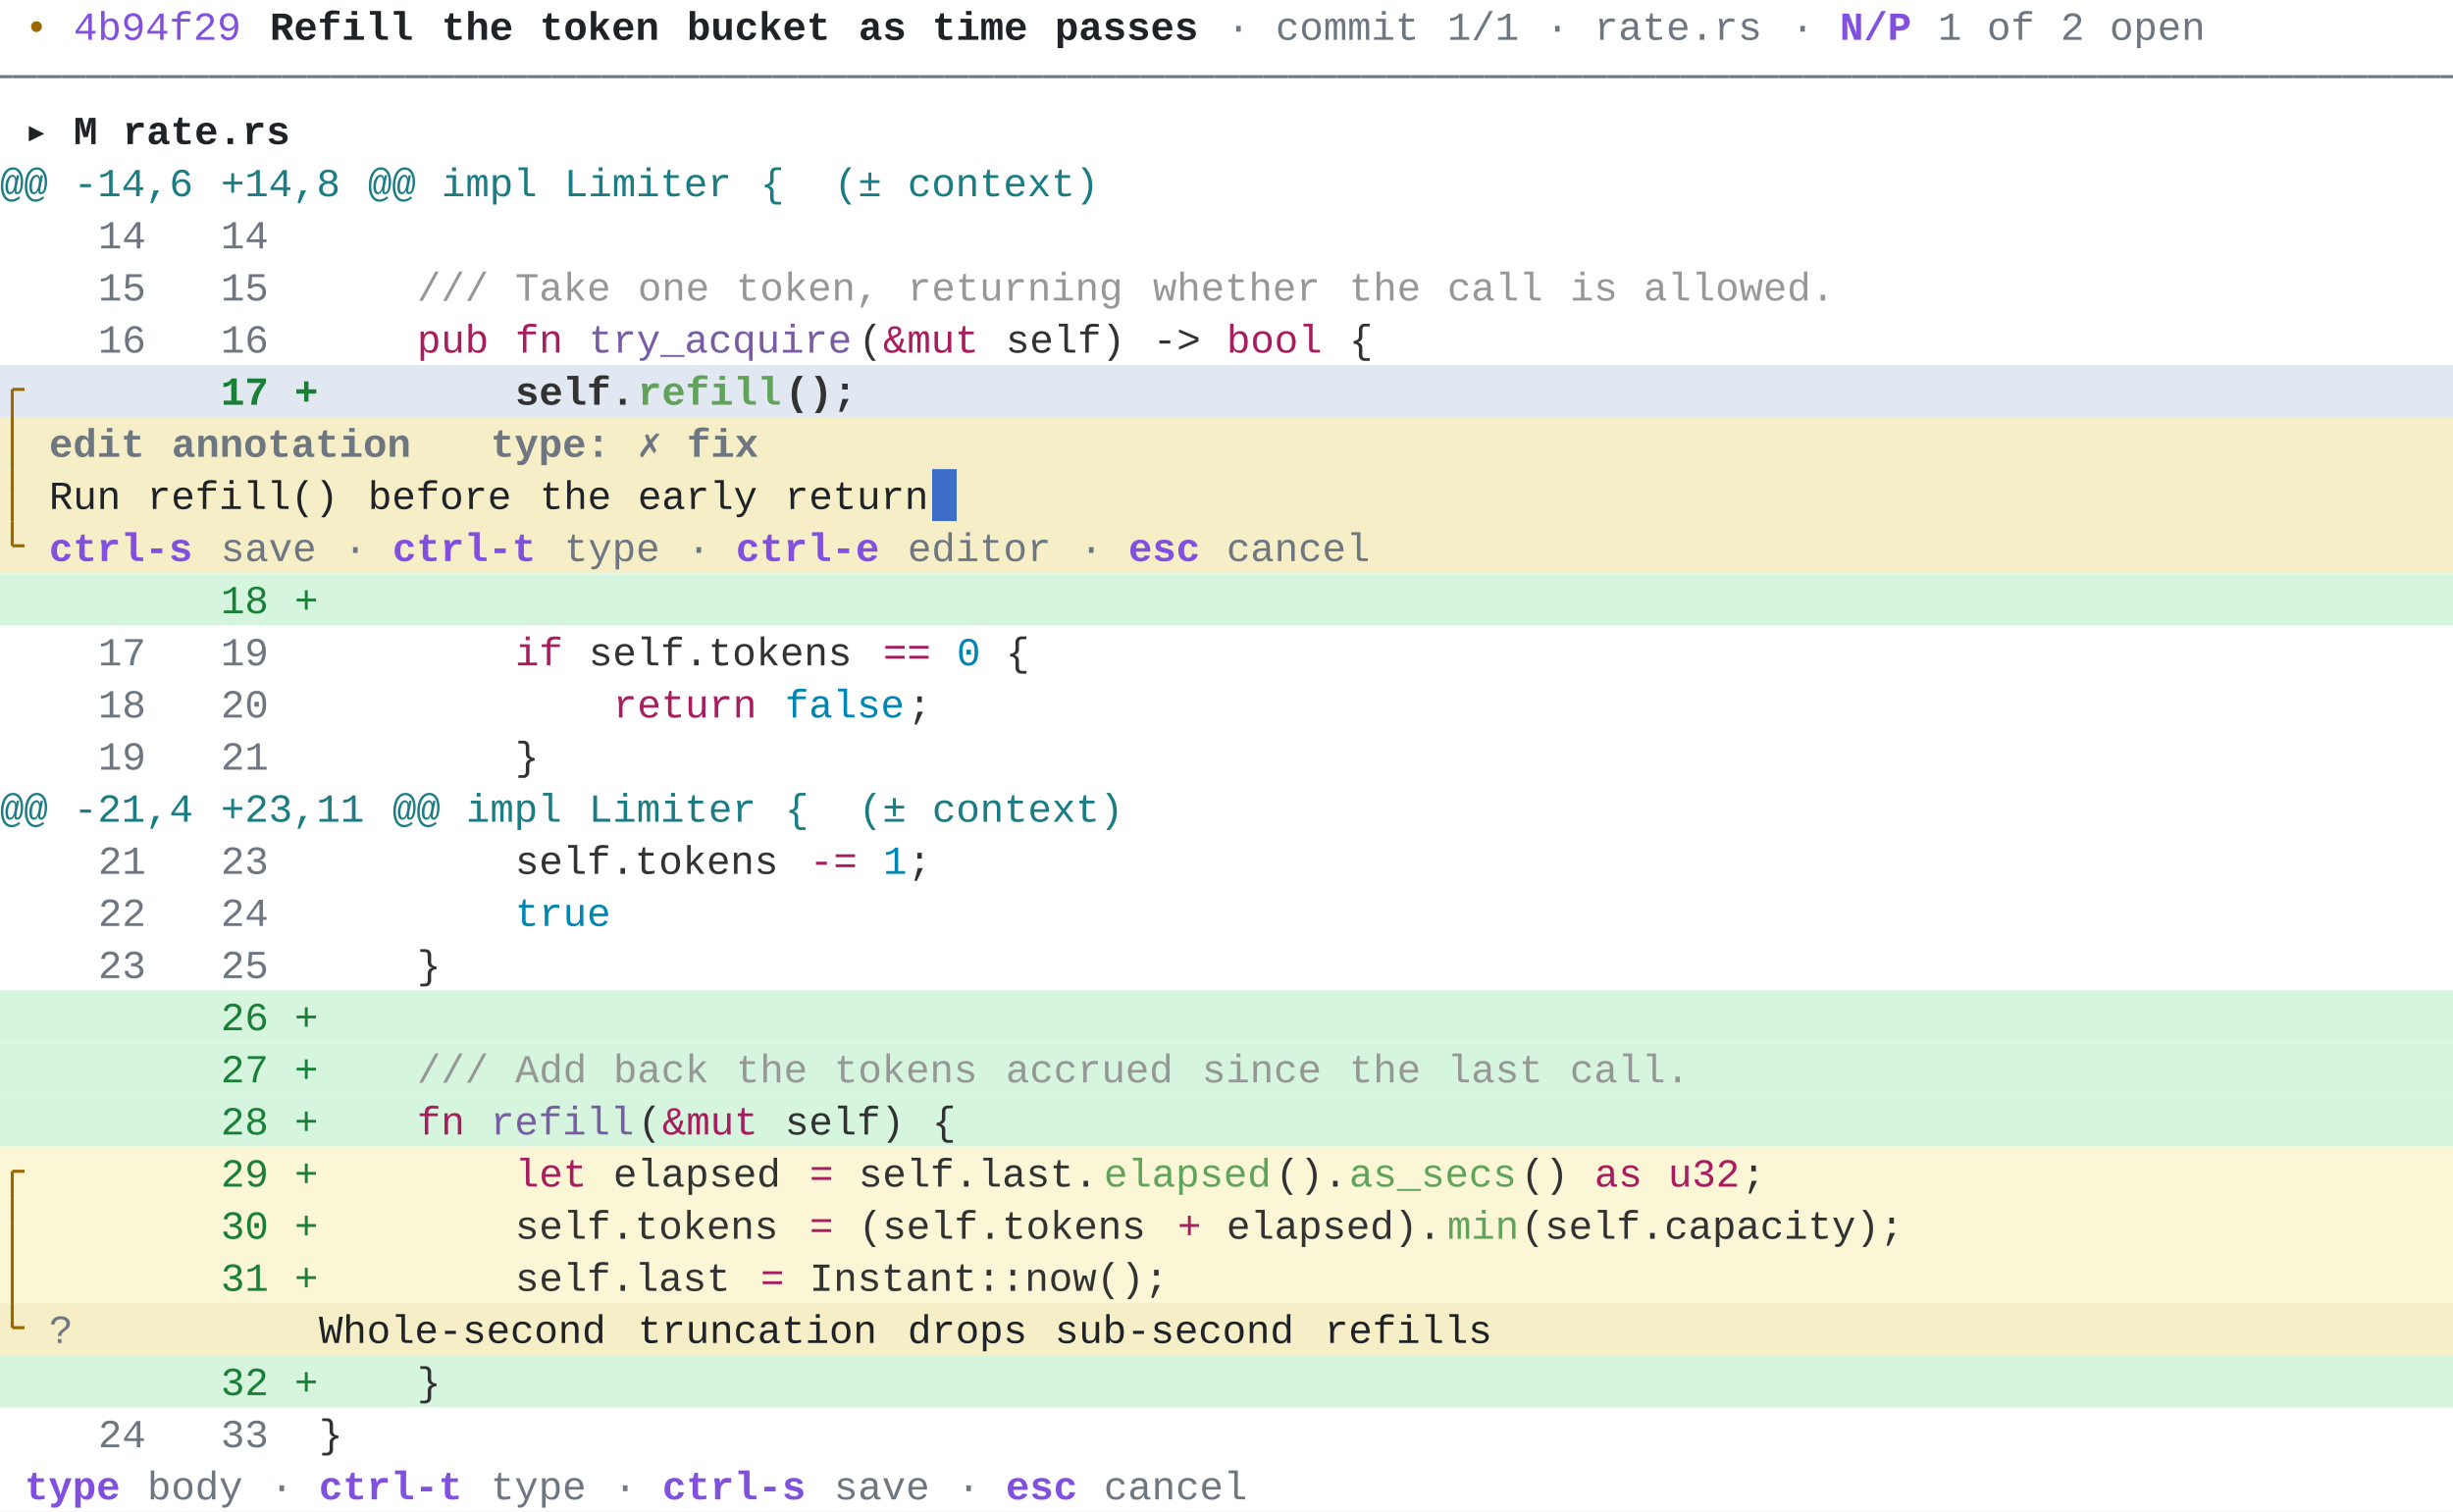
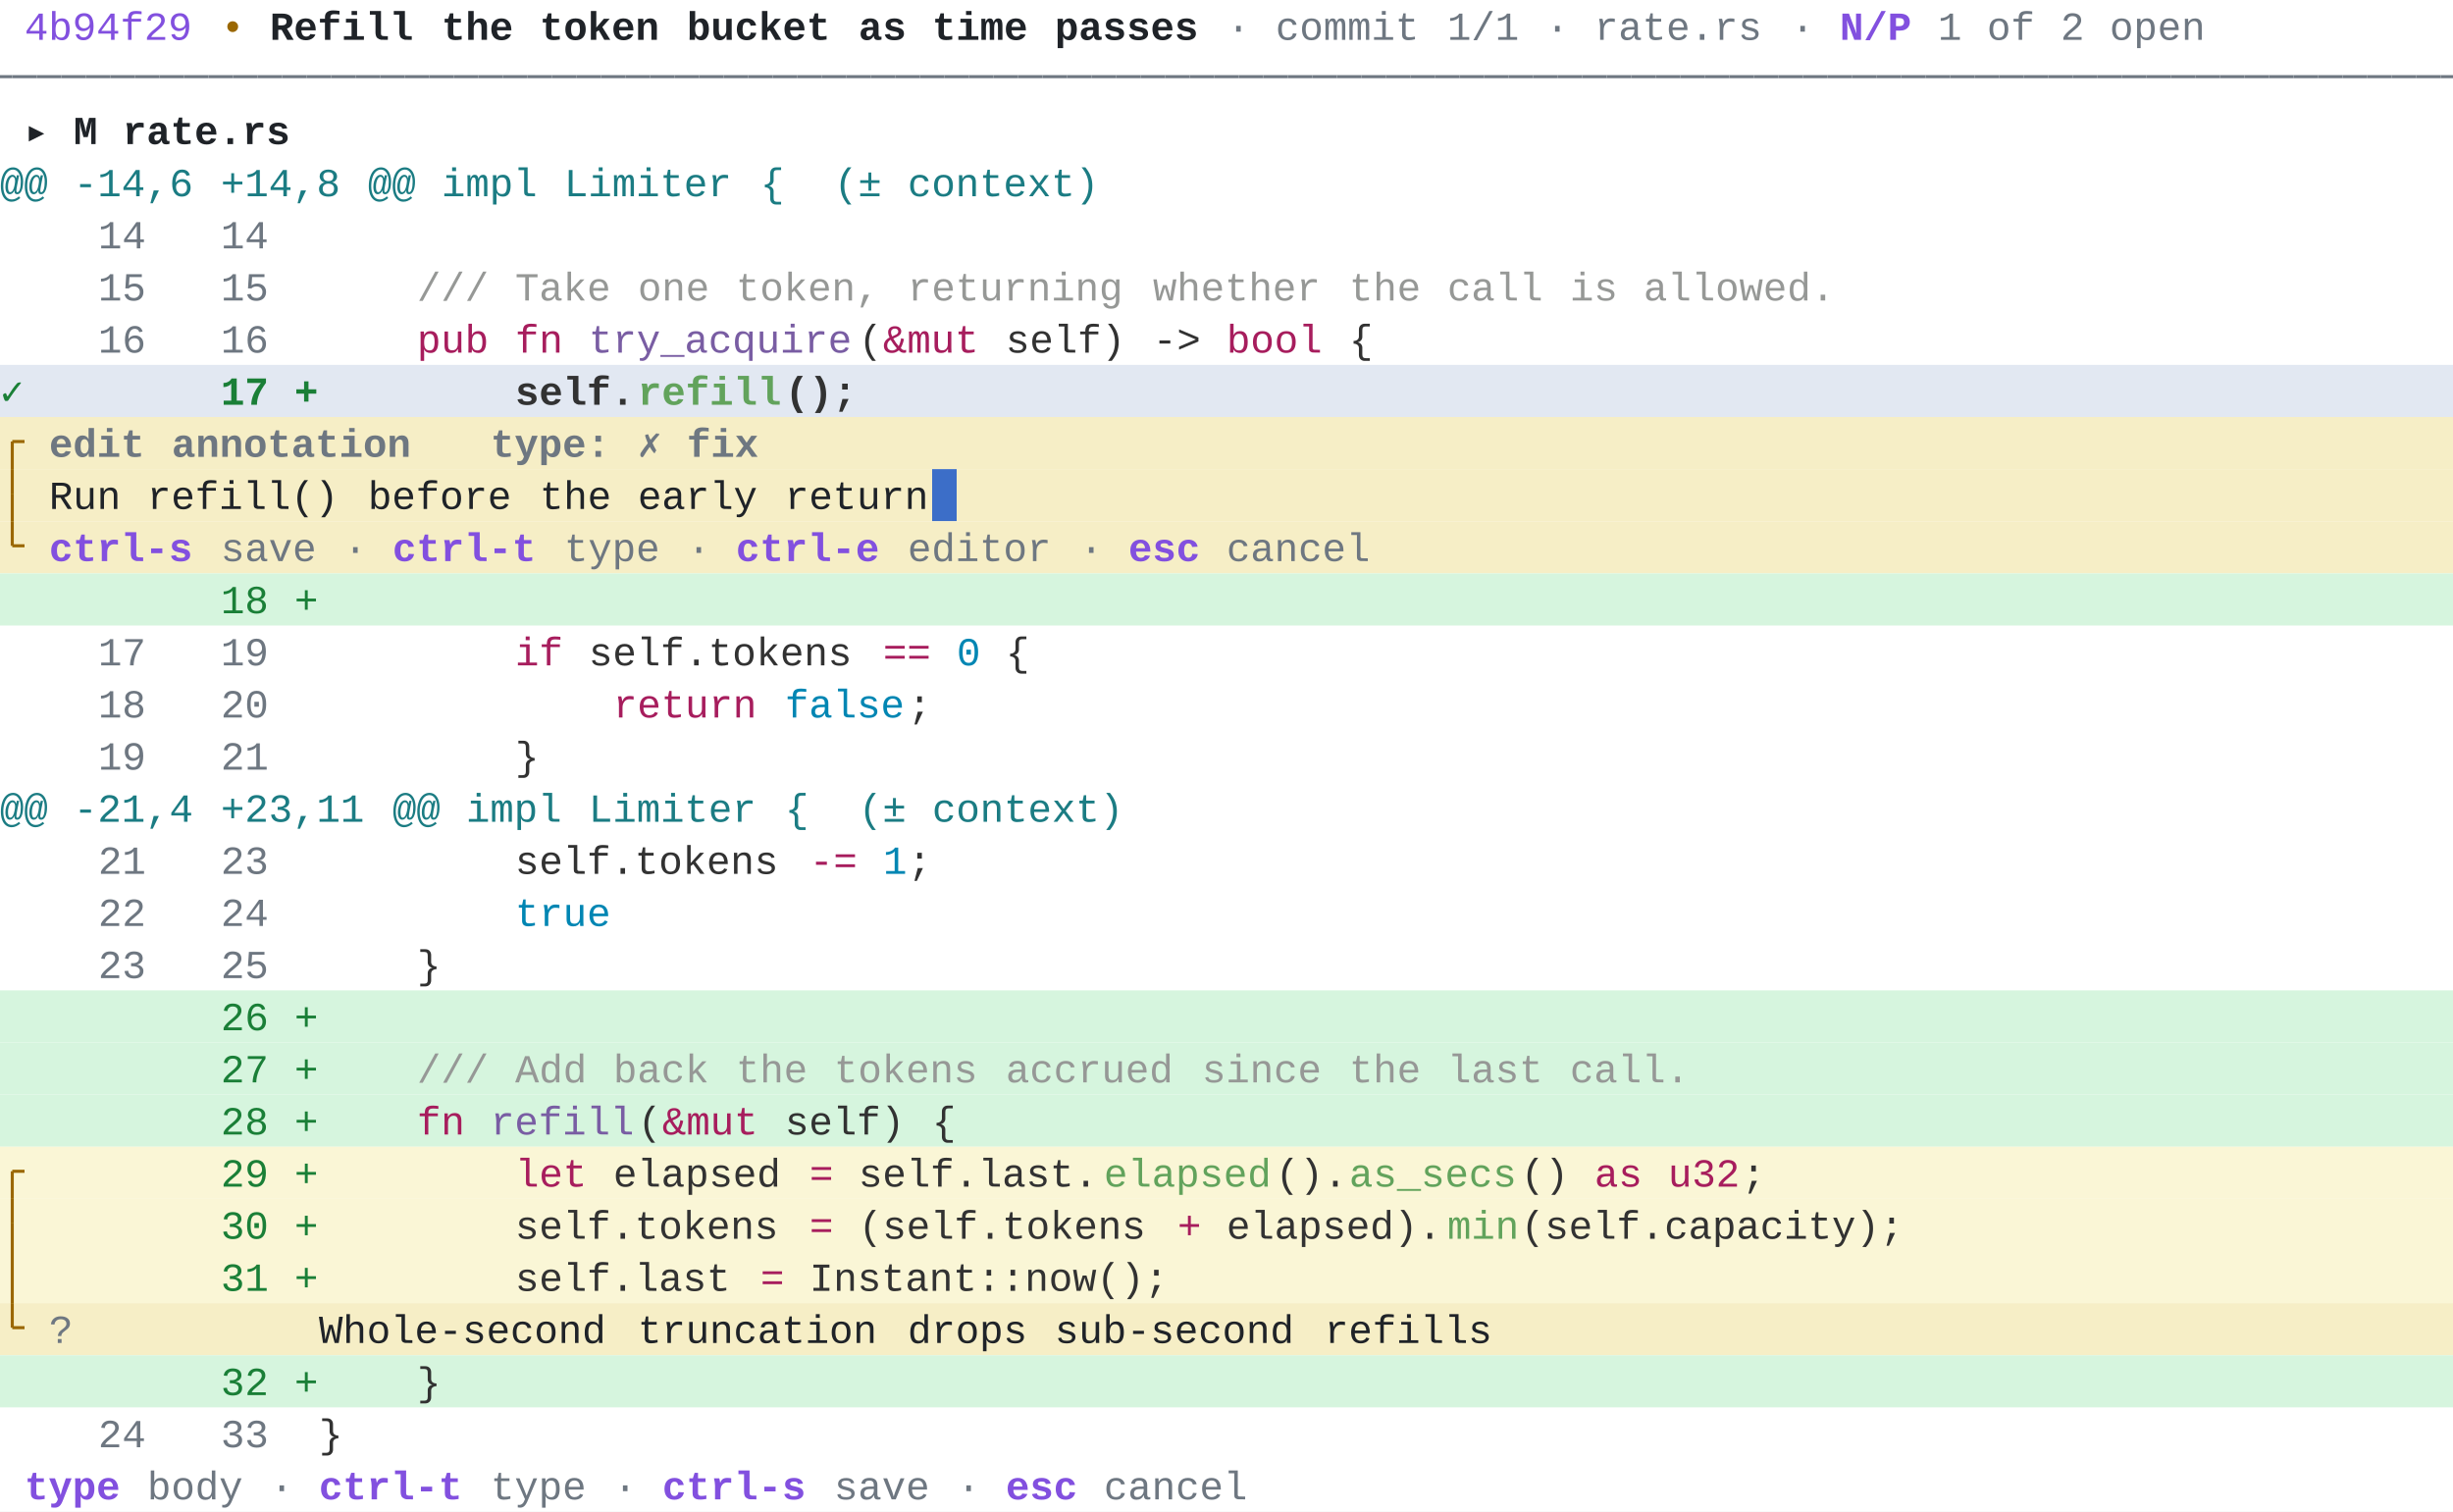
<svg xmlns="http://www.w3.org/2000/svg" width="800" height="493" viewBox="0 0 800 493" font-family="ui-monospace, SFMono-Regular, 'SF Mono', Menlo, Consolas, 'Liberation Mono', monospace" font-size="13px">
  <rect width="800" height="493" fill="#ffffff" />
  <rect x="0" y="119" width="800" height="17" fill="#e2e8f2" />
  <rect x="0" y="136" width="800" height="17" fill="#f6eec6" />
  <rect x="0" y="153" width="304" height="17" fill="#f6eec6" />
  <rect x="304" y="153" width="8" height="17" fill="#3c6ec8" />
  <rect x="312" y="153" width="488" height="17" fill="#f6eec6" />
  <rect x="0" y="170" width="800" height="17" fill="#f6eec6" />
  <rect x="0" y="187" width="800" height="17" fill="#d6f5de" />
  <rect x="0" y="323" width="800" height="17" fill="#d6f5de" />
  <rect x="0" y="340" width="800" height="17" fill="#d6f5de" />
  <rect x="0" y="357" width="800" height="17" fill="#d6f5de" />
  <rect x="0" y="374" width="800" height="17" fill="#faf6d6" />
  <rect x="0" y="391" width="800" height="17" fill="#faf6d6" />
  <rect x="0" y="408" width="800" height="17" fill="#faf6d6" />
  <rect x="0" y="425" width="800" height="17" fill="#f6eec6" />
  <rect x="0" y="442" width="800" height="17" fill="#d6f5de" />
  <line x1="4" y1="25" x2="8" y2="25" stroke="#6e7781" stroke-width="1" />
  <line x1="0" y1="25" x2="4" y2="25" stroke="#6e7781" stroke-width="1" />
  <line x1="12" y1="25" x2="16" y2="25" stroke="#6e7781" stroke-width="1" />
  <line x1="8" y1="25" x2="12" y2="25" stroke="#6e7781" stroke-width="1" />
  <line x1="20" y1="25" x2="24" y2="25" stroke="#6e7781" stroke-width="1" />
  <line x1="16" y1="25" x2="20" y2="25" stroke="#6e7781" stroke-width="1" />
  <line x1="28" y1="25" x2="32" y2="25" stroke="#6e7781" stroke-width="1" />
  <line x1="24" y1="25" x2="28" y2="25" stroke="#6e7781" stroke-width="1" />
  <line x1="36" y1="25" x2="40" y2="25" stroke="#6e7781" stroke-width="1" />
  <line x1="32" y1="25" x2="36" y2="25" stroke="#6e7781" stroke-width="1" />
  <line x1="44" y1="25" x2="48" y2="25" stroke="#6e7781" stroke-width="1" />
  <line x1="40" y1="25" x2="44" y2="25" stroke="#6e7781" stroke-width="1" />
  <line x1="52" y1="25" x2="56" y2="25" stroke="#6e7781" stroke-width="1" />
  <line x1="48" y1="25" x2="52" y2="25" stroke="#6e7781" stroke-width="1" />
  <line x1="60" y1="25" x2="64" y2="25" stroke="#6e7781" stroke-width="1" />
  <line x1="56" y1="25" x2="60" y2="25" stroke="#6e7781" stroke-width="1" />
  <line x1="68" y1="25" x2="72" y2="25" stroke="#6e7781" stroke-width="1" />
  <line x1="64" y1="25" x2="68" y2="25" stroke="#6e7781" stroke-width="1" />
  <line x1="76" y1="25" x2="80" y2="25" stroke="#6e7781" stroke-width="1" />
  <line x1="72" y1="25" x2="76" y2="25" stroke="#6e7781" stroke-width="1" />
  <line x1="84" y1="25" x2="88" y2="25" stroke="#6e7781" stroke-width="1" />
  <line x1="80" y1="25" x2="84" y2="25" stroke="#6e7781" stroke-width="1" />
  <line x1="92" y1="25" x2="96" y2="25" stroke="#6e7781" stroke-width="1" />
  <line x1="88" y1="25" x2="92" y2="25" stroke="#6e7781" stroke-width="1" />
  <line x1="100" y1="25" x2="104" y2="25" stroke="#6e7781" stroke-width="1" />
  <line x1="96" y1="25" x2="100" y2="25" stroke="#6e7781" stroke-width="1" />
  <line x1="108" y1="25" x2="112" y2="25" stroke="#6e7781" stroke-width="1" />
  <line x1="104" y1="25" x2="108" y2="25" stroke="#6e7781" stroke-width="1" />
  <line x1="116" y1="25" x2="120" y2="25" stroke="#6e7781" stroke-width="1" />
  <line x1="112" y1="25" x2="116" y2="25" stroke="#6e7781" stroke-width="1" />
  <line x1="124" y1="25" x2="128" y2="25" stroke="#6e7781" stroke-width="1" />
  <line x1="120" y1="25" x2="124" y2="25" stroke="#6e7781" stroke-width="1" />
  <line x1="132" y1="25" x2="136" y2="25" stroke="#6e7781" stroke-width="1" />
  <line x1="128" y1="25" x2="132" y2="25" stroke="#6e7781" stroke-width="1" />
  <line x1="140" y1="25" x2="144" y2="25" stroke="#6e7781" stroke-width="1" />
  <line x1="136" y1="25" x2="140" y2="25" stroke="#6e7781" stroke-width="1" />
  <line x1="148" y1="25" x2="152" y2="25" stroke="#6e7781" stroke-width="1" />
  <line x1="144" y1="25" x2="148" y2="25" stroke="#6e7781" stroke-width="1" />
  <line x1="156" y1="25" x2="160" y2="25" stroke="#6e7781" stroke-width="1" />
  <line x1="152" y1="25" x2="156" y2="25" stroke="#6e7781" stroke-width="1" />
  <line x1="164" y1="25" x2="168" y2="25" stroke="#6e7781" stroke-width="1" />
  <line x1="160" y1="25" x2="164" y2="25" stroke="#6e7781" stroke-width="1" />
  <line x1="172" y1="25" x2="176" y2="25" stroke="#6e7781" stroke-width="1" />
  <line x1="168" y1="25" x2="172" y2="25" stroke="#6e7781" stroke-width="1" />
  <line x1="180" y1="25" x2="184" y2="25" stroke="#6e7781" stroke-width="1" />
  <line x1="176" y1="25" x2="180" y2="25" stroke="#6e7781" stroke-width="1" />
  <line x1="188" y1="25" x2="192" y2="25" stroke="#6e7781" stroke-width="1" />
  <line x1="184" y1="25" x2="188" y2="25" stroke="#6e7781" stroke-width="1" />
  <line x1="196" y1="25" x2="200" y2="25" stroke="#6e7781" stroke-width="1" />
  <line x1="192" y1="25" x2="196" y2="25" stroke="#6e7781" stroke-width="1" />
  <line x1="204" y1="25" x2="208" y2="25" stroke="#6e7781" stroke-width="1" />
  <line x1="200" y1="25" x2="204" y2="25" stroke="#6e7781" stroke-width="1" />
  <line x1="212" y1="25" x2="216" y2="25" stroke="#6e7781" stroke-width="1" />
  <line x1="208" y1="25" x2="212" y2="25" stroke="#6e7781" stroke-width="1" />
  <line x1="220" y1="25" x2="224" y2="25" stroke="#6e7781" stroke-width="1" />
  <line x1="216" y1="25" x2="220" y2="25" stroke="#6e7781" stroke-width="1" />
  <line x1="228" y1="25" x2="232" y2="25" stroke="#6e7781" stroke-width="1" />
  <line x1="224" y1="25" x2="228" y2="25" stroke="#6e7781" stroke-width="1" />
  <line x1="236" y1="25" x2="240" y2="25" stroke="#6e7781" stroke-width="1" />
  <line x1="232" y1="25" x2="236" y2="25" stroke="#6e7781" stroke-width="1" />
  <line x1="244" y1="25" x2="248" y2="25" stroke="#6e7781" stroke-width="1" />
  <line x1="240" y1="25" x2="244" y2="25" stroke="#6e7781" stroke-width="1" />
  <line x1="252" y1="25" x2="256" y2="25" stroke="#6e7781" stroke-width="1" />
  <line x1="248" y1="25" x2="252" y2="25" stroke="#6e7781" stroke-width="1" />
  <line x1="260" y1="25" x2="264" y2="25" stroke="#6e7781" stroke-width="1" />
  <line x1="256" y1="25" x2="260" y2="25" stroke="#6e7781" stroke-width="1" />
  <line x1="268" y1="25" x2="272" y2="25" stroke="#6e7781" stroke-width="1" />
  <line x1="264" y1="25" x2="268" y2="25" stroke="#6e7781" stroke-width="1" />
  <line x1="276" y1="25" x2="280" y2="25" stroke="#6e7781" stroke-width="1" />
  <line x1="272" y1="25" x2="276" y2="25" stroke="#6e7781" stroke-width="1" />
  <line x1="284" y1="25" x2="288" y2="25" stroke="#6e7781" stroke-width="1" />
  <line x1="280" y1="25" x2="284" y2="25" stroke="#6e7781" stroke-width="1" />
  <line x1="292" y1="25" x2="296" y2="25" stroke="#6e7781" stroke-width="1" />
  <line x1="288" y1="25" x2="292" y2="25" stroke="#6e7781" stroke-width="1" />
  <line x1="300" y1="25" x2="304" y2="25" stroke="#6e7781" stroke-width="1" />
  <line x1="296" y1="25" x2="300" y2="25" stroke="#6e7781" stroke-width="1" />
  <line x1="308" y1="25" x2="312" y2="25" stroke="#6e7781" stroke-width="1" />
  <line x1="304" y1="25" x2="308" y2="25" stroke="#6e7781" stroke-width="1" />
  <line x1="316" y1="25" x2="320" y2="25" stroke="#6e7781" stroke-width="1" />
  <line x1="312" y1="25" x2="316" y2="25" stroke="#6e7781" stroke-width="1" />
  <line x1="324" y1="25" x2="328" y2="25" stroke="#6e7781" stroke-width="1" />
  <line x1="320" y1="25" x2="324" y2="25" stroke="#6e7781" stroke-width="1" />
  <line x1="332" y1="25" x2="336" y2="25" stroke="#6e7781" stroke-width="1" />
  <line x1="328" y1="25" x2="332" y2="25" stroke="#6e7781" stroke-width="1" />
  <line x1="340" y1="25" x2="344" y2="25" stroke="#6e7781" stroke-width="1" />
  <line x1="336" y1="25" x2="340" y2="25" stroke="#6e7781" stroke-width="1" />
  <line x1="348" y1="25" x2="352" y2="25" stroke="#6e7781" stroke-width="1" />
  <line x1="344" y1="25" x2="348" y2="25" stroke="#6e7781" stroke-width="1" />
  <line x1="356" y1="25" x2="360" y2="25" stroke="#6e7781" stroke-width="1" />
  <line x1="352" y1="25" x2="356" y2="25" stroke="#6e7781" stroke-width="1" />
  <line x1="364" y1="25" x2="368" y2="25" stroke="#6e7781" stroke-width="1" />
  <line x1="360" y1="25" x2="364" y2="25" stroke="#6e7781" stroke-width="1" />
  <line x1="372" y1="25" x2="376" y2="25" stroke="#6e7781" stroke-width="1" />
  <line x1="368" y1="25" x2="372" y2="25" stroke="#6e7781" stroke-width="1" />
  <line x1="380" y1="25" x2="384" y2="25" stroke="#6e7781" stroke-width="1" />
  <line x1="376" y1="25" x2="380" y2="25" stroke="#6e7781" stroke-width="1" />
  <line x1="388" y1="25" x2="392" y2="25" stroke="#6e7781" stroke-width="1" />
  <line x1="384" y1="25" x2="388" y2="25" stroke="#6e7781" stroke-width="1" />
  <line x1="396" y1="25" x2="400" y2="25" stroke="#6e7781" stroke-width="1" />
  <line x1="392" y1="25" x2="396" y2="25" stroke="#6e7781" stroke-width="1" />
  <line x1="404" y1="25" x2="408" y2="25" stroke="#6e7781" stroke-width="1" />
  <line x1="400" y1="25" x2="404" y2="25" stroke="#6e7781" stroke-width="1" />
  <line x1="412" y1="25" x2="416" y2="25" stroke="#6e7781" stroke-width="1" />
  <line x1="408" y1="25" x2="412" y2="25" stroke="#6e7781" stroke-width="1" />
  <line x1="420" y1="25" x2="424" y2="25" stroke="#6e7781" stroke-width="1" />
  <line x1="416" y1="25" x2="420" y2="25" stroke="#6e7781" stroke-width="1" />
  <line x1="428" y1="25" x2="432" y2="25" stroke="#6e7781" stroke-width="1" />
  <line x1="424" y1="25" x2="428" y2="25" stroke="#6e7781" stroke-width="1" />
  <line x1="436" y1="25" x2="440" y2="25" stroke="#6e7781" stroke-width="1" />
  <line x1="432" y1="25" x2="436" y2="25" stroke="#6e7781" stroke-width="1" />
  <line x1="444" y1="25" x2="448" y2="25" stroke="#6e7781" stroke-width="1" />
  <line x1="440" y1="25" x2="444" y2="25" stroke="#6e7781" stroke-width="1" />
  <line x1="452" y1="25" x2="456" y2="25" stroke="#6e7781" stroke-width="1" />
  <line x1="448" y1="25" x2="452" y2="25" stroke="#6e7781" stroke-width="1" />
  <line x1="460" y1="25" x2="464" y2="25" stroke="#6e7781" stroke-width="1" />
  <line x1="456" y1="25" x2="460" y2="25" stroke="#6e7781" stroke-width="1" />
  <line x1="468" y1="25" x2="472" y2="25" stroke="#6e7781" stroke-width="1" />
  <line x1="464" y1="25" x2="468" y2="25" stroke="#6e7781" stroke-width="1" />
  <line x1="476" y1="25" x2="480" y2="25" stroke="#6e7781" stroke-width="1" />
  <line x1="472" y1="25" x2="476" y2="25" stroke="#6e7781" stroke-width="1" />
  <line x1="484" y1="25" x2="488" y2="25" stroke="#6e7781" stroke-width="1" />
  <line x1="480" y1="25" x2="484" y2="25" stroke="#6e7781" stroke-width="1" />
  <line x1="492" y1="25" x2="496" y2="25" stroke="#6e7781" stroke-width="1" />
  <line x1="488" y1="25" x2="492" y2="25" stroke="#6e7781" stroke-width="1" />
  <line x1="500" y1="25" x2="504" y2="25" stroke="#6e7781" stroke-width="1" />
  <line x1="496" y1="25" x2="500" y2="25" stroke="#6e7781" stroke-width="1" />
  <line x1="508" y1="25" x2="512" y2="25" stroke="#6e7781" stroke-width="1" />
  <line x1="504" y1="25" x2="508" y2="25" stroke="#6e7781" stroke-width="1" />
  <line x1="516" y1="25" x2="520" y2="25" stroke="#6e7781" stroke-width="1" />
  <line x1="512" y1="25" x2="516" y2="25" stroke="#6e7781" stroke-width="1" />
  <line x1="524" y1="25" x2="528" y2="25" stroke="#6e7781" stroke-width="1" />
  <line x1="520" y1="25" x2="524" y2="25" stroke="#6e7781" stroke-width="1" />
  <line x1="532" y1="25" x2="536" y2="25" stroke="#6e7781" stroke-width="1" />
  <line x1="528" y1="25" x2="532" y2="25" stroke="#6e7781" stroke-width="1" />
  <line x1="540" y1="25" x2="544" y2="25" stroke="#6e7781" stroke-width="1" />
  <line x1="536" y1="25" x2="540" y2="25" stroke="#6e7781" stroke-width="1" />
  <line x1="548" y1="25" x2="552" y2="25" stroke="#6e7781" stroke-width="1" />
  <line x1="544" y1="25" x2="548" y2="25" stroke="#6e7781" stroke-width="1" />
  <line x1="556" y1="25" x2="560" y2="25" stroke="#6e7781" stroke-width="1" />
  <line x1="552" y1="25" x2="556" y2="25" stroke="#6e7781" stroke-width="1" />
  <line x1="564" y1="25" x2="568" y2="25" stroke="#6e7781" stroke-width="1" />
  <line x1="560" y1="25" x2="564" y2="25" stroke="#6e7781" stroke-width="1" />
  <line x1="572" y1="25" x2="576" y2="25" stroke="#6e7781" stroke-width="1" />
  <line x1="568" y1="25" x2="572" y2="25" stroke="#6e7781" stroke-width="1" />
  <line x1="580" y1="25" x2="584" y2="25" stroke="#6e7781" stroke-width="1" />
  <line x1="576" y1="25" x2="580" y2="25" stroke="#6e7781" stroke-width="1" />
  <line x1="588" y1="25" x2="592" y2="25" stroke="#6e7781" stroke-width="1" />
  <line x1="584" y1="25" x2="588" y2="25" stroke="#6e7781" stroke-width="1" />
  <line x1="596" y1="25" x2="600" y2="25" stroke="#6e7781" stroke-width="1" />
  <line x1="592" y1="25" x2="596" y2="25" stroke="#6e7781" stroke-width="1" />
  <line x1="604" y1="25" x2="608" y2="25" stroke="#6e7781" stroke-width="1" />
  <line x1="600" y1="25" x2="604" y2="25" stroke="#6e7781" stroke-width="1" />
  <line x1="612" y1="25" x2="616" y2="25" stroke="#6e7781" stroke-width="1" />
  <line x1="608" y1="25" x2="612" y2="25" stroke="#6e7781" stroke-width="1" />
  <line x1="620" y1="25" x2="624" y2="25" stroke="#6e7781" stroke-width="1" />
  <line x1="616" y1="25" x2="620" y2="25" stroke="#6e7781" stroke-width="1" />
  <line x1="628" y1="25" x2="632" y2="25" stroke="#6e7781" stroke-width="1" />
  <line x1="624" y1="25" x2="628" y2="25" stroke="#6e7781" stroke-width="1" />
  <line x1="636" y1="25" x2="640" y2="25" stroke="#6e7781" stroke-width="1" />
  <line x1="632" y1="25" x2="636" y2="25" stroke="#6e7781" stroke-width="1" />
  <line x1="644" y1="25" x2="648" y2="25" stroke="#6e7781" stroke-width="1" />
  <line x1="640" y1="25" x2="644" y2="25" stroke="#6e7781" stroke-width="1" />
  <line x1="652" y1="25" x2="656" y2="25" stroke="#6e7781" stroke-width="1" />
  <line x1="648" y1="25" x2="652" y2="25" stroke="#6e7781" stroke-width="1" />
  <line x1="660" y1="25" x2="664" y2="25" stroke="#6e7781" stroke-width="1" />
  <line x1="656" y1="25" x2="660" y2="25" stroke="#6e7781" stroke-width="1" />
  <line x1="668" y1="25" x2="672" y2="25" stroke="#6e7781" stroke-width="1" />
  <line x1="664" y1="25" x2="668" y2="25" stroke="#6e7781" stroke-width="1" />
  <line x1="676" y1="25" x2="680" y2="25" stroke="#6e7781" stroke-width="1" />
  <line x1="672" y1="25" x2="676" y2="25" stroke="#6e7781" stroke-width="1" />
  <line x1="684" y1="25" x2="688" y2="25" stroke="#6e7781" stroke-width="1" />
  <line x1="680" y1="25" x2="684" y2="25" stroke="#6e7781" stroke-width="1" />
  <line x1="692" y1="25" x2="696" y2="25" stroke="#6e7781" stroke-width="1" />
  <line x1="688" y1="25" x2="692" y2="25" stroke="#6e7781" stroke-width="1" />
  <line x1="700" y1="25" x2="704" y2="25" stroke="#6e7781" stroke-width="1" />
  <line x1="696" y1="25" x2="700" y2="25" stroke="#6e7781" stroke-width="1" />
  <line x1="708" y1="25" x2="712" y2="25" stroke="#6e7781" stroke-width="1" />
  <line x1="704" y1="25" x2="708" y2="25" stroke="#6e7781" stroke-width="1" />
  <line x1="716" y1="25" x2="720" y2="25" stroke="#6e7781" stroke-width="1" />
  <line x1="712" y1="25" x2="716" y2="25" stroke="#6e7781" stroke-width="1" />
  <line x1="724" y1="25" x2="728" y2="25" stroke="#6e7781" stroke-width="1" />
  <line x1="720" y1="25" x2="724" y2="25" stroke="#6e7781" stroke-width="1" />
  <line x1="732" y1="25" x2="736" y2="25" stroke="#6e7781" stroke-width="1" />
  <line x1="728" y1="25" x2="732" y2="25" stroke="#6e7781" stroke-width="1" />
  <line x1="740" y1="25" x2="744" y2="25" stroke="#6e7781" stroke-width="1" />
  <line x1="736" y1="25" x2="740" y2="25" stroke="#6e7781" stroke-width="1" />
  <line x1="748" y1="25" x2="752" y2="25" stroke="#6e7781" stroke-width="1" />
  <line x1="744" y1="25" x2="748" y2="25" stroke="#6e7781" stroke-width="1" />
  <line x1="756" y1="25" x2="760" y2="25" stroke="#6e7781" stroke-width="1" />
  <line x1="752" y1="25" x2="756" y2="25" stroke="#6e7781" stroke-width="1" />
  <line x1="764" y1="25" x2="768" y2="25" stroke="#6e7781" stroke-width="1" />
  <line x1="760" y1="25" x2="764" y2="25" stroke="#6e7781" stroke-width="1" />
  <line x1="772" y1="25" x2="776" y2="25" stroke="#6e7781" stroke-width="1" />
  <line x1="768" y1="25" x2="772" y2="25" stroke="#6e7781" stroke-width="1" />
  <line x1="780" y1="25" x2="784" y2="25" stroke="#6e7781" stroke-width="1" />
  <line x1="776" y1="25" x2="780" y2="25" stroke="#6e7781" stroke-width="1" />
  <line x1="788" y1="25" x2="792" y2="25" stroke="#6e7781" stroke-width="1" />
  <line x1="784" y1="25" x2="788" y2="25" stroke="#6e7781" stroke-width="1" />
  <line x1="796" y1="25" x2="800" y2="25" stroke="#6e7781" stroke-width="1" />
  <line x1="792" y1="25" x2="796" y2="25" stroke="#6e7781" stroke-width="1" />
-   <line x1="4" y1="127" x2="8" y2="127" stroke="#9a6700" stroke-width="1" />
-   <line x1="4" y1="127" x2="4" y2="136" stroke="#9a6700" stroke-width="1" />
-   <line x1="4" y1="136" x2="4" y2="144" stroke="#9a6700" stroke-width="1" />
+   <line x1="4" y1="144" x2="8" y2="144" stroke="#9a6700" stroke-width="1" />
  <line x1="4" y1="144" x2="4" y2="153" stroke="#9a6700" stroke-width="1" />
  <line x1="4" y1="153" x2="4" y2="161" stroke="#9a6700" stroke-width="1" />
  <line x1="4" y1="161" x2="4" y2="170" stroke="#9a6700" stroke-width="1" />
  <line x1="4" y1="170" x2="4" y2="178" stroke="#9a6700" stroke-width="1" />
  <line x1="4" y1="178" x2="8" y2="178" stroke="#9a6700" stroke-width="1" />
  <line x1="4" y1="382" x2="8" y2="382" stroke="#9a6700" stroke-width="1" />
  <line x1="4" y1="382" x2="4" y2="391" stroke="#9a6700" stroke-width="1" />
  <line x1="4" y1="391" x2="4" y2="399" stroke="#9a6700" stroke-width="1" />
  <line x1="4" y1="399" x2="4" y2="408" stroke="#9a6700" stroke-width="1" />
  <line x1="4" y1="408" x2="4" y2="416" stroke="#9a6700" stroke-width="1" />
  <line x1="4" y1="416" x2="4" y2="425" stroke="#9a6700" stroke-width="1" />
  <line x1="4" y1="425" x2="4" y2="433" stroke="#9a6700" stroke-width="1" />
  <line x1="4" y1="433" x2="8" y2="433" stroke="#9a6700" stroke-width="1" />
-   <text x="8" y="13" fill="#9a6700" textLength="8" lengthAdjust="spacingAndGlyphs" xml:space="preserve">•</text>
-   <text x="24" y="13" fill="#8250df" textLength="56" lengthAdjust="spacingAndGlyphs" xml:space="preserve">4b94f29</text>
+   <text x="8" y="13" fill="#8250df" textLength="56" lengthAdjust="spacingAndGlyphs" xml:space="preserve">4b94f29</text>
+   <text x="72" y="13" fill="#9a6700" textLength="8" lengthAdjust="spacingAndGlyphs" xml:space="preserve">•</text>
  <text x="88" y="13" fill="#1f2328" font-weight="bold" textLength="48" lengthAdjust="spacingAndGlyphs" xml:space="preserve">Refill</text>
  <text x="144" y="13" fill="#1f2328" font-weight="bold" textLength="24" lengthAdjust="spacingAndGlyphs" xml:space="preserve">the</text>
  <text x="176" y="13" fill="#1f2328" font-weight="bold" textLength="40" lengthAdjust="spacingAndGlyphs" xml:space="preserve">token</text>
  <text x="224" y="13" fill="#1f2328" font-weight="bold" textLength="48" lengthAdjust="spacingAndGlyphs" xml:space="preserve">bucket</text>
  <text x="280" y="13" fill="#1f2328" font-weight="bold" textLength="16" lengthAdjust="spacingAndGlyphs" xml:space="preserve">as</text>
  <text x="304" y="13" fill="#1f2328" font-weight="bold" textLength="32" lengthAdjust="spacingAndGlyphs" xml:space="preserve">time</text>
  <text x="344" y="13" fill="#1f2328" font-weight="bold" textLength="48" lengthAdjust="spacingAndGlyphs" xml:space="preserve">passes</text>
  <text x="400" y="13" fill="#6e7781" textLength="8" lengthAdjust="spacingAndGlyphs" xml:space="preserve">·</text>
  <text x="416" y="13" fill="#6e7781" textLength="48" lengthAdjust="spacingAndGlyphs" xml:space="preserve">commit</text>
  <text x="472" y="13" fill="#6e7781" textLength="24" lengthAdjust="spacingAndGlyphs" xml:space="preserve">1/1</text>
  <text x="504" y="13" fill="#6e7781" textLength="8" lengthAdjust="spacingAndGlyphs" xml:space="preserve">·</text>
  <text x="520" y="13" fill="#6e7781" textLength="56" lengthAdjust="spacingAndGlyphs" xml:space="preserve">rate.rs</text>
  <text x="584" y="13" fill="#6e7781" textLength="8" lengthAdjust="spacingAndGlyphs" xml:space="preserve">·</text>
  <text x="600" y="13" fill="#8250df" font-weight="bold" textLength="24" lengthAdjust="spacingAndGlyphs" xml:space="preserve">N/P</text>
  <text x="632" y="13" fill="#6e7781" textLength="8" lengthAdjust="spacingAndGlyphs" xml:space="preserve">1</text>
  <text x="648" y="13" fill="#6e7781" textLength="16" lengthAdjust="spacingAndGlyphs" xml:space="preserve">of</text>
  <text x="672" y="13" fill="#6e7781" textLength="8" lengthAdjust="spacingAndGlyphs" xml:space="preserve">2</text>
  <text x="688" y="13" fill="#6e7781" textLength="32" lengthAdjust="spacingAndGlyphs" xml:space="preserve">open</text>
  <text x="8" y="47" fill="#1f2328" font-weight="bold" textLength="8" lengthAdjust="spacingAndGlyphs" xml:space="preserve">▸</text>
  <text x="24" y="47" fill="#1f2328" font-weight="bold" textLength="8" lengthAdjust="spacingAndGlyphs" xml:space="preserve">M</text>
  <text x="40" y="47" fill="#1f2328" font-weight="bold" textLength="56" lengthAdjust="spacingAndGlyphs" xml:space="preserve">rate.rs</text>
  <text x="0" y="64" fill="#1b7c83" textLength="16" lengthAdjust="spacingAndGlyphs" xml:space="preserve">@@</text>
  <text x="24" y="64" fill="#1b7c83" textLength="40" lengthAdjust="spacingAndGlyphs" xml:space="preserve">-14,6</text>
  <text x="72" y="64" fill="#1b7c83" textLength="40" lengthAdjust="spacingAndGlyphs" xml:space="preserve">+14,8</text>
  <text x="120" y="64" fill="#1b7c83" textLength="16" lengthAdjust="spacingAndGlyphs" xml:space="preserve">@@</text>
  <text x="144" y="64" fill="#1b7c83" textLength="32" lengthAdjust="spacingAndGlyphs" xml:space="preserve">impl</text>
  <text x="184" y="64" fill="#1b7c83" textLength="56" lengthAdjust="spacingAndGlyphs" xml:space="preserve">Limiter</text>
  <text x="248" y="64" fill="#1b7c83" textLength="8" lengthAdjust="spacingAndGlyphs" xml:space="preserve">{</text>
  <text x="272" y="64" fill="#1b7c83" textLength="16" lengthAdjust="spacingAndGlyphs" xml:space="preserve">(±</text>
  <text x="296" y="64" fill="#1b7c83" textLength="64" lengthAdjust="spacingAndGlyphs" xml:space="preserve">context)</text>
  <text x="32" y="81" fill="#6e7781" textLength="16" lengthAdjust="spacingAndGlyphs" xml:space="preserve">14</text>
  <text x="72" y="81" fill="#6e7781" textLength="16" lengthAdjust="spacingAndGlyphs" xml:space="preserve">14</text>
  <text x="32" y="98" fill="#6e7781" textLength="16" lengthAdjust="spacingAndGlyphs" xml:space="preserve">15</text>
  <text x="72" y="98" fill="#6e7781" textLength="16" lengthAdjust="spacingAndGlyphs" xml:space="preserve">15</text>
  <text x="136" y="98" fill="#969896" textLength="24" lengthAdjust="spacingAndGlyphs" xml:space="preserve">///</text>
  <text x="168" y="98" fill="#969896" textLength="32" lengthAdjust="spacingAndGlyphs" xml:space="preserve">Take</text>
  <text x="208" y="98" fill="#969896" textLength="24" lengthAdjust="spacingAndGlyphs" xml:space="preserve">one</text>
  <text x="240" y="98" fill="#969896" textLength="48" lengthAdjust="spacingAndGlyphs" xml:space="preserve">token,</text>
  <text x="296" y="98" fill="#969896" textLength="72" lengthAdjust="spacingAndGlyphs" xml:space="preserve">returning</text>
  <text x="376" y="98" fill="#969896" textLength="56" lengthAdjust="spacingAndGlyphs" xml:space="preserve">whether</text>
  <text x="440" y="98" fill="#969896" textLength="24" lengthAdjust="spacingAndGlyphs" xml:space="preserve">the</text>
  <text x="472" y="98" fill="#969896" textLength="32" lengthAdjust="spacingAndGlyphs" xml:space="preserve">call</text>
  <text x="512" y="98" fill="#969896" textLength="16" lengthAdjust="spacingAndGlyphs" xml:space="preserve">is</text>
  <text x="536" y="98" fill="#969896" textLength="64" lengthAdjust="spacingAndGlyphs" xml:space="preserve">allowed.</text>
  <text x="32" y="115" fill="#6e7781" textLength="16" lengthAdjust="spacingAndGlyphs" xml:space="preserve">16</text>
  <text x="72" y="115" fill="#6e7781" textLength="16" lengthAdjust="spacingAndGlyphs" xml:space="preserve">16</text>
  <text x="136" y="115" fill="#a71d5d" textLength="24" lengthAdjust="spacingAndGlyphs" xml:space="preserve">pub</text>
  <text x="168" y="115" fill="#a71d5d" textLength="16" lengthAdjust="spacingAndGlyphs" xml:space="preserve">fn</text>
  <text x="192" y="115" fill="#795da3" textLength="88" lengthAdjust="spacingAndGlyphs" xml:space="preserve">try_acquire</text>
  <text x="280" y="115" fill="#323232" textLength="8" lengthAdjust="spacingAndGlyphs" xml:space="preserve">(</text>
  <text x="288" y="115" fill="#a71d5d" textLength="32" lengthAdjust="spacingAndGlyphs" xml:space="preserve">&amp;mut</text>
  <text x="328" y="115" fill="#323232" textLength="40" lengthAdjust="spacingAndGlyphs" xml:space="preserve">self)</text>
  <text x="376" y="115" fill="#323232" textLength="16" lengthAdjust="spacingAndGlyphs" xml:space="preserve">-&gt;</text>
  <text x="400" y="115" fill="#a71d5d" textLength="32" lengthAdjust="spacingAndGlyphs" xml:space="preserve">bool</text>
  <text x="440" y="115" fill="#323232" textLength="8" lengthAdjust="spacingAndGlyphs" xml:space="preserve">{</text>
+   <text x="0" y="132" fill="#1a7f37" font-weight="bold" textLength="8" lengthAdjust="spacingAndGlyphs" xml:space="preserve">✓</text>
  <text x="72" y="132" fill="#1a7f37" font-weight="bold" textLength="16" lengthAdjust="spacingAndGlyphs" xml:space="preserve">17</text>
  <text x="96" y="132" fill="#1a7f37" font-weight="bold" textLength="8" lengthAdjust="spacingAndGlyphs" xml:space="preserve">+</text>
  <text x="168" y="132" fill="#323232" font-weight="bold" textLength="40" lengthAdjust="spacingAndGlyphs" xml:space="preserve">self.</text>
  <text x="208" y="132" fill="#62a35c" font-weight="bold" textLength="48" lengthAdjust="spacingAndGlyphs" xml:space="preserve">refill</text>
  <text x="256" y="132" fill="#323232" font-weight="bold" textLength="24" lengthAdjust="spacingAndGlyphs" xml:space="preserve">();</text>
  <text x="16" y="149" fill="#6e7781" font-weight="bold" textLength="32" lengthAdjust="spacingAndGlyphs" xml:space="preserve">edit</text>
  <text x="56" y="149" fill="#6e7781" font-weight="bold" textLength="80" lengthAdjust="spacingAndGlyphs" xml:space="preserve">annotation</text>
  <text x="160" y="149" fill="#6e7781" font-weight="bold" textLength="40" lengthAdjust="spacingAndGlyphs" xml:space="preserve">type:</text>
  <text x="208" y="149" fill="#6e7781" font-weight="bold" textLength="8" lengthAdjust="spacingAndGlyphs" xml:space="preserve">✗</text>
  <text x="224" y="149" fill="#6e7781" font-weight="bold" textLength="24" lengthAdjust="spacingAndGlyphs" xml:space="preserve">fix</text>
  <text x="16" y="166" fill="#1f2328" textLength="24" lengthAdjust="spacingAndGlyphs" xml:space="preserve">Run</text>
  <text x="48" y="166" fill="#1f2328" textLength="64" lengthAdjust="spacingAndGlyphs" xml:space="preserve">refill()</text>
  <text x="120" y="166" fill="#1f2328" textLength="48" lengthAdjust="spacingAndGlyphs" xml:space="preserve">before</text>
  <text x="176" y="166" fill="#1f2328" textLength="24" lengthAdjust="spacingAndGlyphs" xml:space="preserve">the</text>
  <text x="208" y="166" fill="#1f2328" textLength="40" lengthAdjust="spacingAndGlyphs" xml:space="preserve">early</text>
  <text x="256" y="166" fill="#1f2328" textLength="48" lengthAdjust="spacingAndGlyphs" xml:space="preserve">return</text>
  <text x="16" y="183" fill="#8250df" font-weight="bold" textLength="48" lengthAdjust="spacingAndGlyphs" xml:space="preserve">ctrl-s</text>
  <text x="72" y="183" fill="#6e7781" textLength="32" lengthAdjust="spacingAndGlyphs" xml:space="preserve">save</text>
  <text x="112" y="183" fill="#6e7781" textLength="8" lengthAdjust="spacingAndGlyphs" xml:space="preserve">·</text>
  <text x="128" y="183" fill="#8250df" font-weight="bold" textLength="48" lengthAdjust="spacingAndGlyphs" xml:space="preserve">ctrl-t</text>
  <text x="184" y="183" fill="#6e7781" textLength="32" lengthAdjust="spacingAndGlyphs" xml:space="preserve">type</text>
  <text x="224" y="183" fill="#6e7781" textLength="8" lengthAdjust="spacingAndGlyphs" xml:space="preserve">·</text>
  <text x="240" y="183" fill="#8250df" font-weight="bold" textLength="48" lengthAdjust="spacingAndGlyphs" xml:space="preserve">ctrl-e</text>
  <text x="296" y="183" fill="#6e7781" textLength="48" lengthAdjust="spacingAndGlyphs" xml:space="preserve">editor</text>
  <text x="352" y="183" fill="#6e7781" textLength="8" lengthAdjust="spacingAndGlyphs" xml:space="preserve">·</text>
  <text x="368" y="183" fill="#8250df" font-weight="bold" textLength="24" lengthAdjust="spacingAndGlyphs" xml:space="preserve">esc</text>
  <text x="400" y="183" fill="#6e7781" textLength="48" lengthAdjust="spacingAndGlyphs" xml:space="preserve">cancel</text>
  <text x="72" y="200" fill="#1a7f37" textLength="16" lengthAdjust="spacingAndGlyphs" xml:space="preserve">18</text>
  <text x="96" y="200" fill="#1a7f37" textLength="8" lengthAdjust="spacingAndGlyphs" xml:space="preserve">+</text>
  <text x="32" y="217" fill="#6e7781" textLength="16" lengthAdjust="spacingAndGlyphs" xml:space="preserve">17</text>
  <text x="72" y="217" fill="#6e7781" textLength="16" lengthAdjust="spacingAndGlyphs" xml:space="preserve">19</text>
  <text x="168" y="217" fill="#a71d5d" textLength="16" lengthAdjust="spacingAndGlyphs" xml:space="preserve">if</text>
  <text x="192" y="217" fill="#323232" textLength="88" lengthAdjust="spacingAndGlyphs" xml:space="preserve">self.tokens</text>
  <text x="288" y="217" fill="#a71d5d" textLength="16" lengthAdjust="spacingAndGlyphs" xml:space="preserve">==</text>
  <text x="312" y="217" fill="#0086b3" textLength="8" lengthAdjust="spacingAndGlyphs" xml:space="preserve">0</text>
  <text x="328" y="217" fill="#323232" textLength="8" lengthAdjust="spacingAndGlyphs" xml:space="preserve">{</text>
  <text x="32" y="234" fill="#6e7781" textLength="16" lengthAdjust="spacingAndGlyphs" xml:space="preserve">18</text>
  <text x="72" y="234" fill="#6e7781" textLength="16" lengthAdjust="spacingAndGlyphs" xml:space="preserve">20</text>
  <text x="200" y="234" fill="#a71d5d" textLength="48" lengthAdjust="spacingAndGlyphs" xml:space="preserve">return</text>
  <text x="256" y="234" fill="#0086b3" textLength="40" lengthAdjust="spacingAndGlyphs" xml:space="preserve">false</text>
  <text x="296" y="234" fill="#323232" textLength="8" lengthAdjust="spacingAndGlyphs" xml:space="preserve">;</text>
  <text x="32" y="251" fill="#6e7781" textLength="16" lengthAdjust="spacingAndGlyphs" xml:space="preserve">19</text>
  <text x="72" y="251" fill="#6e7781" textLength="16" lengthAdjust="spacingAndGlyphs" xml:space="preserve">21</text>
  <text x="168" y="251" fill="#323232" textLength="8" lengthAdjust="spacingAndGlyphs" xml:space="preserve">}</text>
  <text x="0" y="268" fill="#1b7c83" textLength="16" lengthAdjust="spacingAndGlyphs" xml:space="preserve">@@</text>
  <text x="24" y="268" fill="#1b7c83" textLength="40" lengthAdjust="spacingAndGlyphs" xml:space="preserve">-21,4</text>
  <text x="72" y="268" fill="#1b7c83" textLength="48" lengthAdjust="spacingAndGlyphs" xml:space="preserve">+23,11</text>
  <text x="128" y="268" fill="#1b7c83" textLength="16" lengthAdjust="spacingAndGlyphs" xml:space="preserve">@@</text>
  <text x="152" y="268" fill="#1b7c83" textLength="32" lengthAdjust="spacingAndGlyphs" xml:space="preserve">impl</text>
  <text x="192" y="268" fill="#1b7c83" textLength="56" lengthAdjust="spacingAndGlyphs" xml:space="preserve">Limiter</text>
  <text x="256" y="268" fill="#1b7c83" textLength="8" lengthAdjust="spacingAndGlyphs" xml:space="preserve">{</text>
  <text x="280" y="268" fill="#1b7c83" textLength="16" lengthAdjust="spacingAndGlyphs" xml:space="preserve">(±</text>
  <text x="304" y="268" fill="#1b7c83" textLength="64" lengthAdjust="spacingAndGlyphs" xml:space="preserve">context)</text>
  <text x="32" y="285" fill="#6e7781" textLength="16" lengthAdjust="spacingAndGlyphs" xml:space="preserve">21</text>
  <text x="72" y="285" fill="#6e7781" textLength="16" lengthAdjust="spacingAndGlyphs" xml:space="preserve">23</text>
  <text x="168" y="285" fill="#323232" textLength="88" lengthAdjust="spacingAndGlyphs" xml:space="preserve">self.tokens</text>
  <text x="264" y="285" fill="#a71d5d" textLength="16" lengthAdjust="spacingAndGlyphs" xml:space="preserve">-=</text>
  <text x="288" y="285" fill="#0086b3" textLength="8" lengthAdjust="spacingAndGlyphs" xml:space="preserve">1</text>
  <text x="296" y="285" fill="#323232" textLength="8" lengthAdjust="spacingAndGlyphs" xml:space="preserve">;</text>
  <text x="32" y="302" fill="#6e7781" textLength="16" lengthAdjust="spacingAndGlyphs" xml:space="preserve">22</text>
  <text x="72" y="302" fill="#6e7781" textLength="16" lengthAdjust="spacingAndGlyphs" xml:space="preserve">24</text>
  <text x="168" y="302" fill="#0086b3" textLength="32" lengthAdjust="spacingAndGlyphs" xml:space="preserve">true</text>
  <text x="32" y="319" fill="#6e7781" textLength="16" lengthAdjust="spacingAndGlyphs" xml:space="preserve">23</text>
  <text x="72" y="319" fill="#6e7781" textLength="16" lengthAdjust="spacingAndGlyphs" xml:space="preserve">25</text>
  <text x="136" y="319" fill="#323232" textLength="8" lengthAdjust="spacingAndGlyphs" xml:space="preserve">}</text>
  <text x="72" y="336" fill="#1a7f37" textLength="16" lengthAdjust="spacingAndGlyphs" xml:space="preserve">26</text>
  <text x="96" y="336" fill="#1a7f37" textLength="8" lengthAdjust="spacingAndGlyphs" xml:space="preserve">+</text>
  <text x="72" y="353" fill="#1a7f37" textLength="16" lengthAdjust="spacingAndGlyphs" xml:space="preserve">27</text>
  <text x="96" y="353" fill="#1a7f37" textLength="8" lengthAdjust="spacingAndGlyphs" xml:space="preserve">+</text>
  <text x="136" y="353" fill="#969896" textLength="24" lengthAdjust="spacingAndGlyphs" xml:space="preserve">///</text>
  <text x="168" y="353" fill="#969896" textLength="24" lengthAdjust="spacingAndGlyphs" xml:space="preserve">Add</text>
  <text x="200" y="353" fill="#969896" textLength="32" lengthAdjust="spacingAndGlyphs" xml:space="preserve">back</text>
  <text x="240" y="353" fill="#969896" textLength="24" lengthAdjust="spacingAndGlyphs" xml:space="preserve">the</text>
  <text x="272" y="353" fill="#969896" textLength="48" lengthAdjust="spacingAndGlyphs" xml:space="preserve">tokens</text>
  <text x="328" y="353" fill="#969896" textLength="56" lengthAdjust="spacingAndGlyphs" xml:space="preserve">accrued</text>
  <text x="392" y="353" fill="#969896" textLength="40" lengthAdjust="spacingAndGlyphs" xml:space="preserve">since</text>
  <text x="440" y="353" fill="#969896" textLength="24" lengthAdjust="spacingAndGlyphs" xml:space="preserve">the</text>
  <text x="472" y="353" fill="#969896" textLength="32" lengthAdjust="spacingAndGlyphs" xml:space="preserve">last</text>
  <text x="512" y="353" fill="#969896" textLength="40" lengthAdjust="spacingAndGlyphs" xml:space="preserve">call.</text>
  <text x="72" y="370" fill="#1a7f37" textLength="16" lengthAdjust="spacingAndGlyphs" xml:space="preserve">28</text>
  <text x="96" y="370" fill="#1a7f37" textLength="8" lengthAdjust="spacingAndGlyphs" xml:space="preserve">+</text>
  <text x="136" y="370" fill="#a71d5d" textLength="16" lengthAdjust="spacingAndGlyphs" xml:space="preserve">fn</text>
  <text x="160" y="370" fill="#795da3" textLength="48" lengthAdjust="spacingAndGlyphs" xml:space="preserve">refill</text>
  <text x="208" y="370" fill="#323232" textLength="8" lengthAdjust="spacingAndGlyphs" xml:space="preserve">(</text>
  <text x="216" y="370" fill="#a71d5d" textLength="32" lengthAdjust="spacingAndGlyphs" xml:space="preserve">&amp;mut</text>
  <text x="256" y="370" fill="#323232" textLength="40" lengthAdjust="spacingAndGlyphs" xml:space="preserve">self)</text>
  <text x="304" y="370" fill="#323232" textLength="8" lengthAdjust="spacingAndGlyphs" xml:space="preserve">{</text>
  <text x="72" y="387" fill="#1a7f37" textLength="16" lengthAdjust="spacingAndGlyphs" xml:space="preserve">29</text>
  <text x="96" y="387" fill="#1a7f37" textLength="8" lengthAdjust="spacingAndGlyphs" xml:space="preserve">+</text>
  <text x="168" y="387" fill="#a71d5d" textLength="24" lengthAdjust="spacingAndGlyphs" xml:space="preserve">let</text>
  <text x="200" y="387" fill="#323232" textLength="56" lengthAdjust="spacingAndGlyphs" xml:space="preserve">elapsed</text>
  <text x="264" y="387" fill="#a71d5d" textLength="8" lengthAdjust="spacingAndGlyphs" xml:space="preserve">=</text>
  <text x="280" y="387" fill="#323232" textLength="80" lengthAdjust="spacingAndGlyphs" xml:space="preserve">self.last.</text>
  <text x="360" y="387" fill="#62a35c" textLength="56" lengthAdjust="spacingAndGlyphs" xml:space="preserve">elapsed</text>
  <text x="416" y="387" fill="#323232" textLength="24" lengthAdjust="spacingAndGlyphs" xml:space="preserve">().</text>
  <text x="440" y="387" fill="#62a35c" textLength="56" lengthAdjust="spacingAndGlyphs" xml:space="preserve">as_secs</text>
  <text x="496" y="387" fill="#323232" textLength="16" lengthAdjust="spacingAndGlyphs" xml:space="preserve">()</text>
  <text x="520" y="387" fill="#a71d5d" textLength="16" lengthAdjust="spacingAndGlyphs" xml:space="preserve">as</text>
  <text x="544" y="387" fill="#a71d5d" textLength="24" lengthAdjust="spacingAndGlyphs" xml:space="preserve">u32</text>
  <text x="568" y="387" fill="#323232" textLength="8" lengthAdjust="spacingAndGlyphs" xml:space="preserve">;</text>
  <text x="72" y="404" fill="#1a7f37" textLength="16" lengthAdjust="spacingAndGlyphs" xml:space="preserve">30</text>
  <text x="96" y="404" fill="#1a7f37" textLength="8" lengthAdjust="spacingAndGlyphs" xml:space="preserve">+</text>
  <text x="168" y="404" fill="#323232" textLength="88" lengthAdjust="spacingAndGlyphs" xml:space="preserve">self.tokens</text>
  <text x="264" y="404" fill="#a71d5d" textLength="8" lengthAdjust="spacingAndGlyphs" xml:space="preserve">=</text>
  <text x="280" y="404" fill="#323232" textLength="96" lengthAdjust="spacingAndGlyphs" xml:space="preserve">(self.tokens</text>
  <text x="384" y="404" fill="#a71d5d" textLength="8" lengthAdjust="spacingAndGlyphs" xml:space="preserve">+</text>
  <text x="400" y="404" fill="#323232" textLength="72" lengthAdjust="spacingAndGlyphs" xml:space="preserve">elapsed).</text>
  <text x="472" y="404" fill="#62a35c" textLength="24" lengthAdjust="spacingAndGlyphs" xml:space="preserve">min</text>
  <text x="496" y="404" fill="#323232" textLength="128" lengthAdjust="spacingAndGlyphs" xml:space="preserve">(self.capacity);</text>
  <text x="72" y="421" fill="#1a7f37" textLength="16" lengthAdjust="spacingAndGlyphs" xml:space="preserve">31</text>
  <text x="96" y="421" fill="#1a7f37" textLength="8" lengthAdjust="spacingAndGlyphs" xml:space="preserve">+</text>
  <text x="168" y="421" fill="#323232" textLength="72" lengthAdjust="spacingAndGlyphs" xml:space="preserve">self.last</text>
  <text x="248" y="421" fill="#a71d5d" textLength="8" lengthAdjust="spacingAndGlyphs" xml:space="preserve">=</text>
  <text x="264" y="421" fill="#323232" textLength="120" lengthAdjust="spacingAndGlyphs" xml:space="preserve">Instant::now();</text>
  <text x="16" y="438" fill="#6e7781" textLength="8" lengthAdjust="spacingAndGlyphs" xml:space="preserve">?</text>
  <text x="104" y="438" fill="#1f2328" textLength="96" lengthAdjust="spacingAndGlyphs" xml:space="preserve">Whole-second</text>
  <text x="208" y="438" fill="#1f2328" textLength="80" lengthAdjust="spacingAndGlyphs" xml:space="preserve">truncation</text>
  <text x="296" y="438" fill="#1f2328" textLength="40" lengthAdjust="spacingAndGlyphs" xml:space="preserve">drops</text>
  <text x="344" y="438" fill="#1f2328" textLength="80" lengthAdjust="spacingAndGlyphs" xml:space="preserve">sub-second</text>
  <text x="432" y="438" fill="#1f2328" textLength="56" lengthAdjust="spacingAndGlyphs" xml:space="preserve">refills</text>
  <text x="72" y="455" fill="#1a7f37" textLength="16" lengthAdjust="spacingAndGlyphs" xml:space="preserve">32</text>
  <text x="96" y="455" fill="#1a7f37" textLength="8" lengthAdjust="spacingAndGlyphs" xml:space="preserve">+</text>
  <text x="136" y="455" fill="#323232" textLength="8" lengthAdjust="spacingAndGlyphs" xml:space="preserve">}</text>
  <text x="32" y="472" fill="#6e7781" textLength="16" lengthAdjust="spacingAndGlyphs" xml:space="preserve">24</text>
  <text x="72" y="472" fill="#6e7781" textLength="16" lengthAdjust="spacingAndGlyphs" xml:space="preserve">33</text>
  <text x="104" y="472" fill="#323232" textLength="8" lengthAdjust="spacingAndGlyphs" xml:space="preserve">}</text>
  <text x="8" y="489" fill="#8250df" font-weight="bold" textLength="32" lengthAdjust="spacingAndGlyphs" xml:space="preserve">type</text>
  <text x="48" y="489" fill="#6e7781" textLength="32" lengthAdjust="spacingAndGlyphs" xml:space="preserve">body</text>
  <text x="88" y="489" fill="#6e7781" textLength="8" lengthAdjust="spacingAndGlyphs" xml:space="preserve">·</text>
  <text x="104" y="489" fill="#8250df" font-weight="bold" textLength="48" lengthAdjust="spacingAndGlyphs" xml:space="preserve">ctrl-t</text>
  <text x="160" y="489" fill="#6e7781" textLength="32" lengthAdjust="spacingAndGlyphs" xml:space="preserve">type</text>
  <text x="200" y="489" fill="#6e7781" textLength="8" lengthAdjust="spacingAndGlyphs" xml:space="preserve">·</text>
  <text x="216" y="489" fill="#8250df" font-weight="bold" textLength="48" lengthAdjust="spacingAndGlyphs" xml:space="preserve">ctrl-s</text>
  <text x="272" y="489" fill="#6e7781" textLength="32" lengthAdjust="spacingAndGlyphs" xml:space="preserve">save</text>
  <text x="312" y="489" fill="#6e7781" textLength="8" lengthAdjust="spacingAndGlyphs" xml:space="preserve">·</text>
  <text x="328" y="489" fill="#8250df" font-weight="bold" textLength="24" lengthAdjust="spacingAndGlyphs" xml:space="preserve">esc</text>
  <text x="360" y="489" fill="#6e7781" textLength="48" lengthAdjust="spacingAndGlyphs" xml:space="preserve">cancel</text>
</svg>
